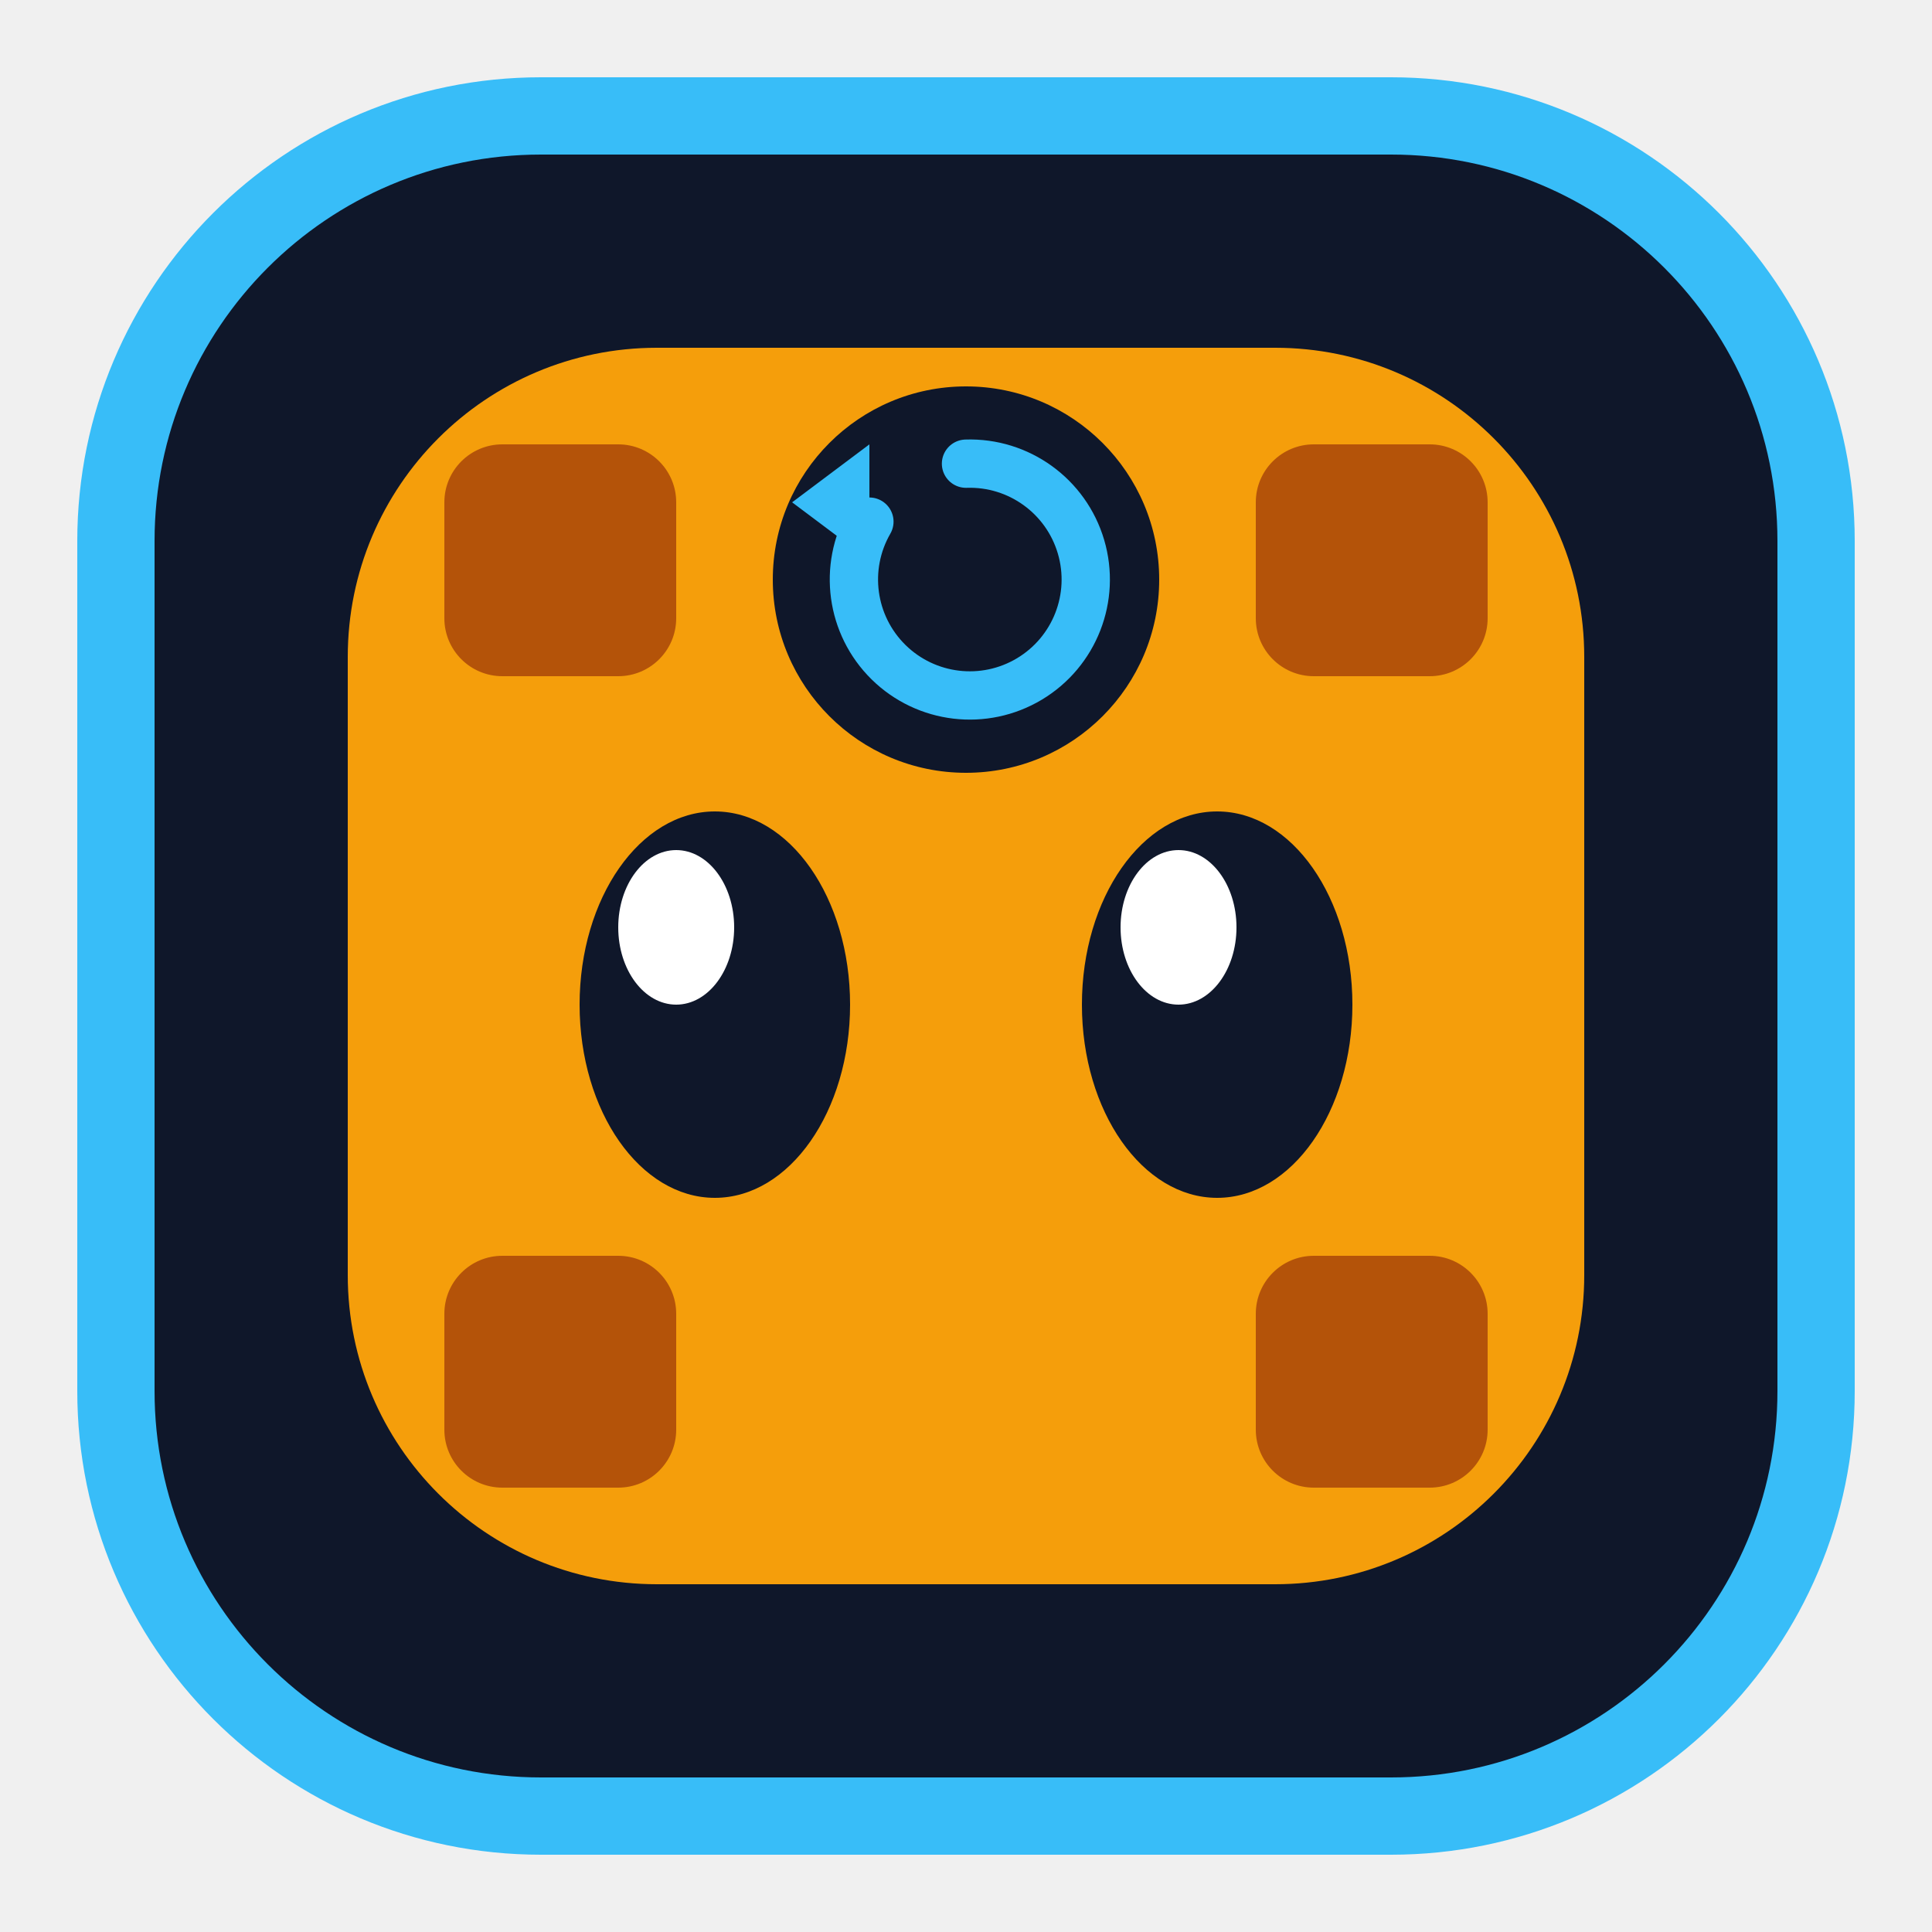
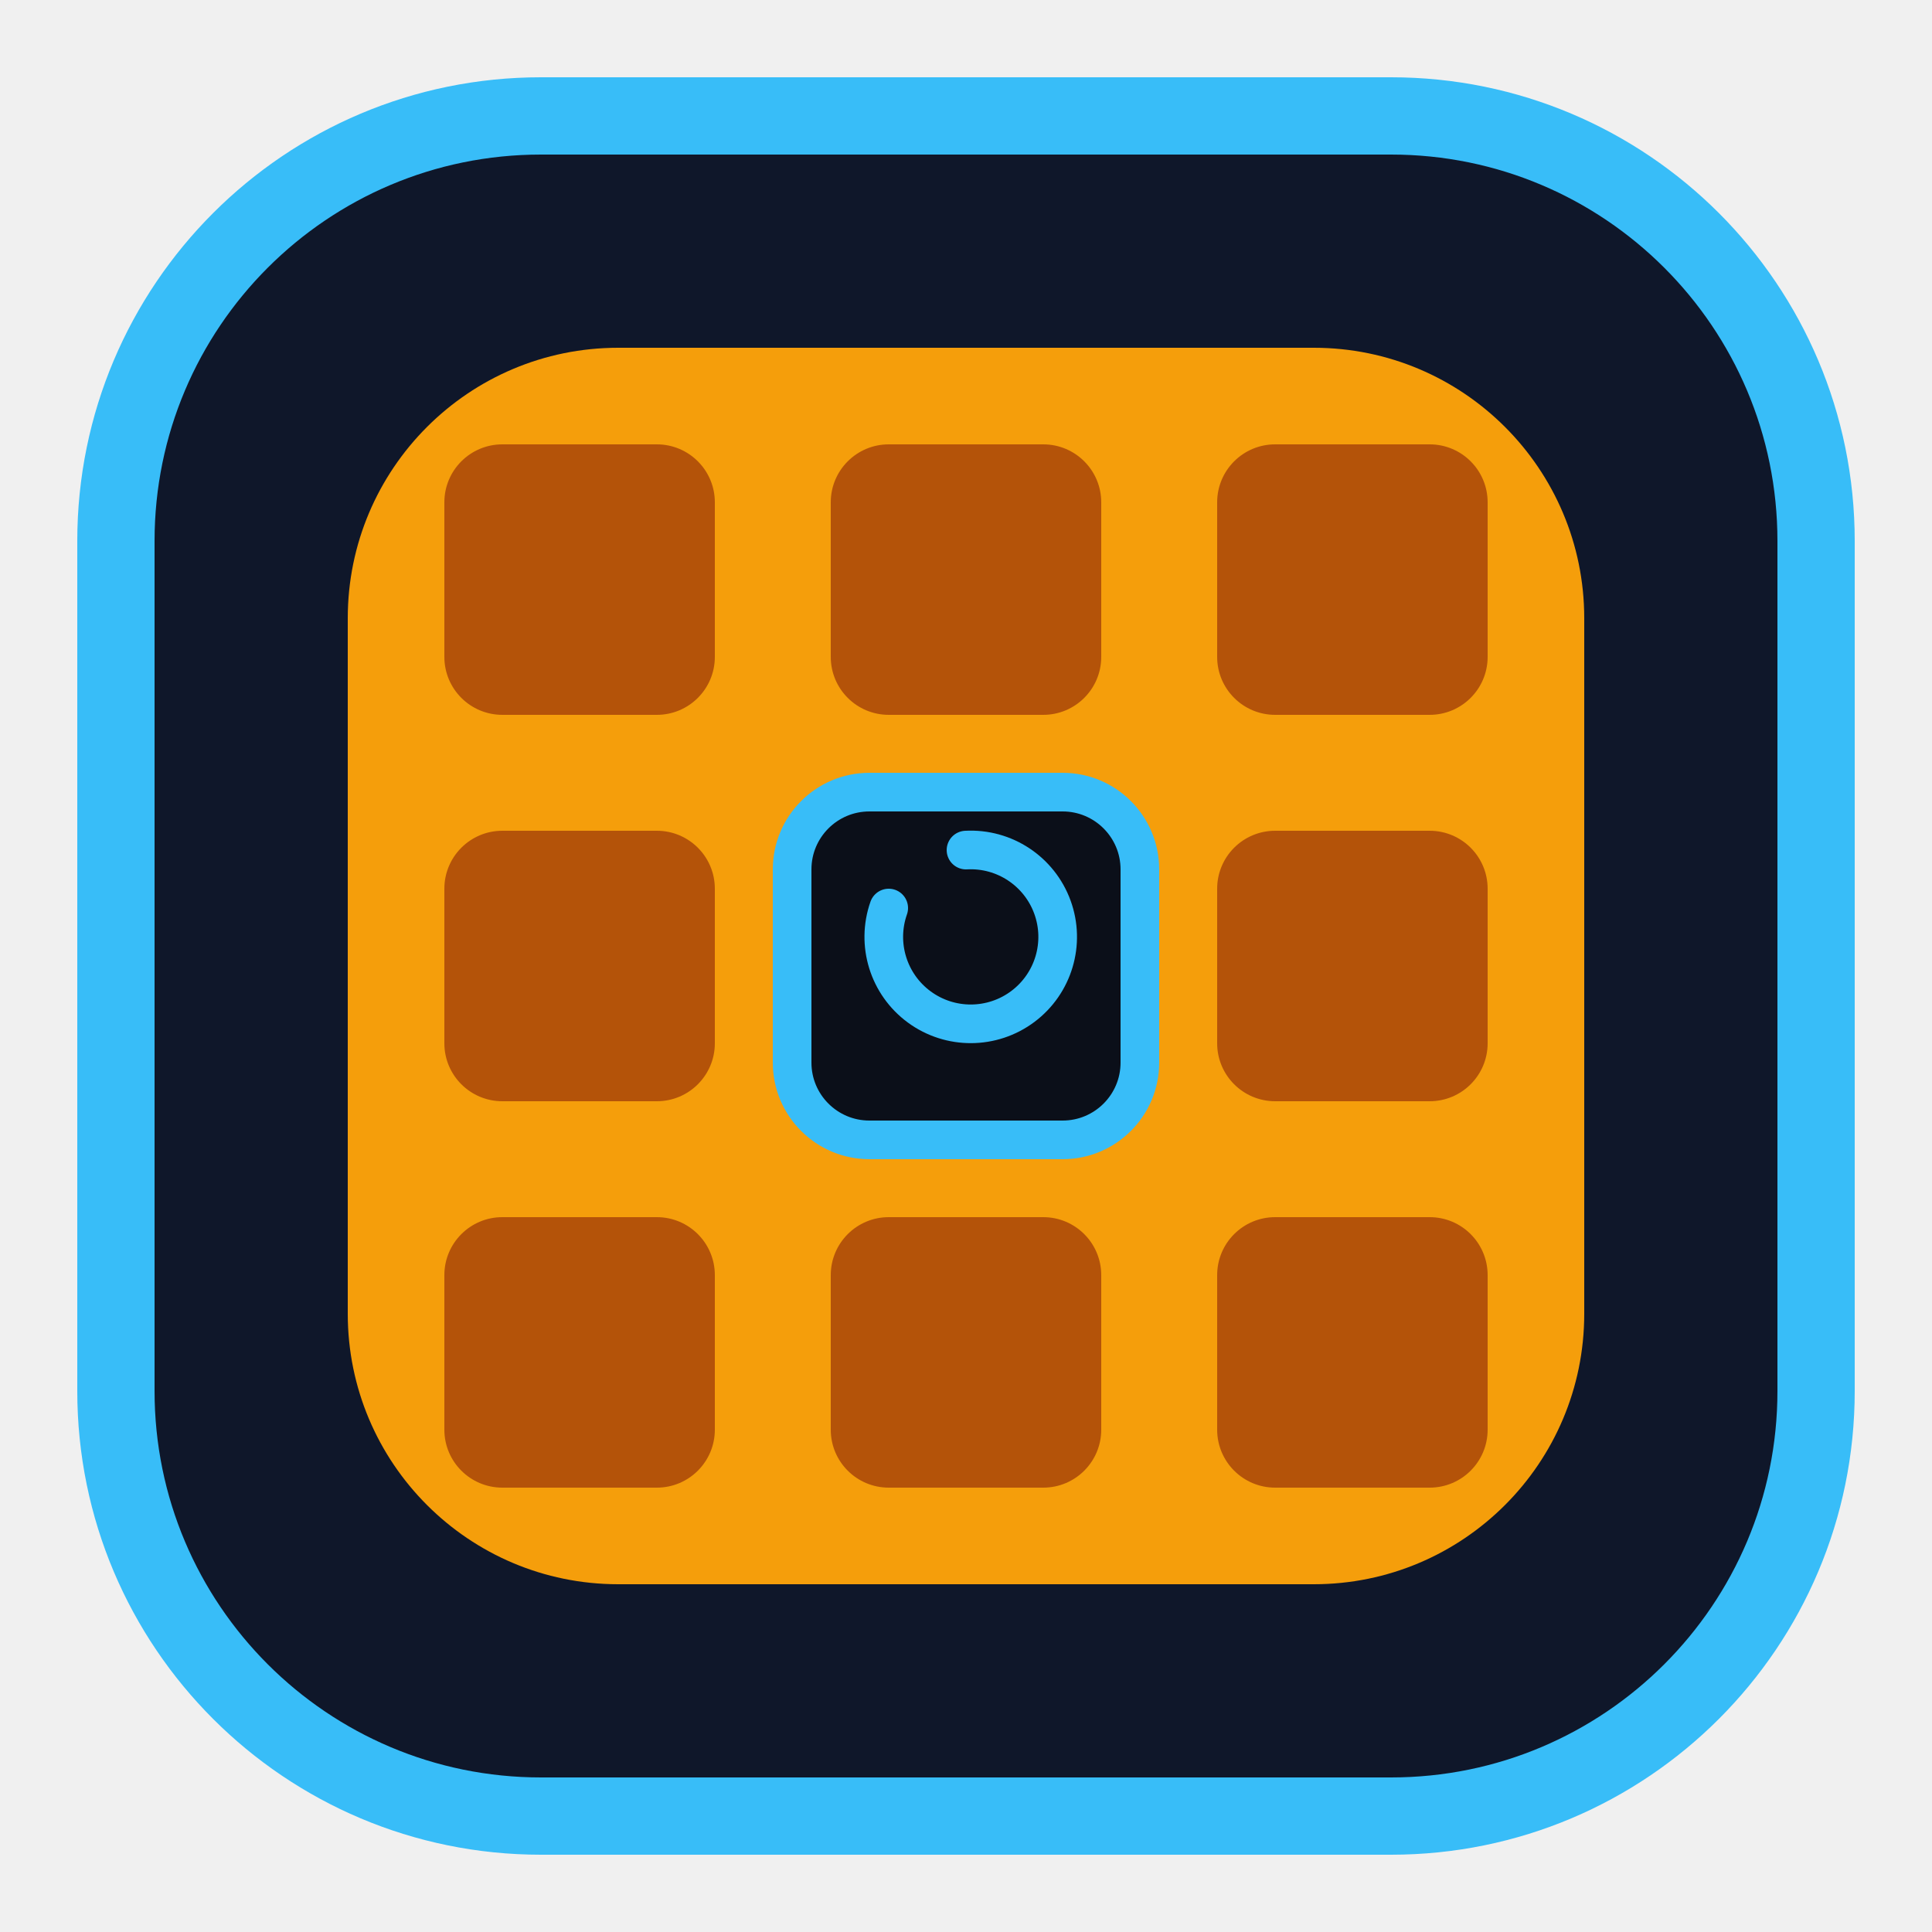
<svg xmlns="http://www.w3.org/2000/svg" viewBox="0 0 100 100">
  <rect x="6" y="6" width="88" height="88" rx="22" fill="#0f172a" stroke="#38bdf8" stroke-width="4" />
-   <rect x="18" y="18" width="64" height="64" rx="16" fill="#f59e0b" />
-   <rect x="23" y="23" width="12" height="12" rx="3" fill="#b45309" />
-   <rect x="65" y="23" width="12" height="12" rx="3" fill="#b45309" />
-   <rect x="23" y="65" width="12" height="12" rx="3" fill="#b45309" />
-   <rect x="65" y="65" width="12" height="12" rx="3" fill="#b45309" />
-   <ellipse cx="37" cy="52" rx="7" ry="10" fill="#0f172a" />
-   <ellipse cx="35" cy="48" rx="3" ry="4" fill="#ffffff" />
-   <ellipse cx="63" cy="52" rx="7" ry="10" fill="#0f172a" />
-   <ellipse cx="61" cy="48" rx="3" ry="4" fill="#ffffff" />
-   <circle cx="50" cy="30" r="10" fill="#0f172a" />
-   <path d="M 50 24 A 6 6 0 1 1 45 27" fill="none" stroke="#38bdf8" stroke-width="2.5" stroke-linecap="round" />
-   <polygon points="45,23 45,29 41,26" fill="#38bdf8" />
+   <rect x="18" y="18" width="64" height="64" rx="14" fill="#f59e0b" />
+   <rect x="23" y="23" width="14" height="14" rx="3" fill="#b45309" />
+   <rect x="43" y="23" width="14" height="14" rx="3" fill="#b45309" />
+   <rect x="63" y="23" width="14" height="14" rx="3" fill="#b45309" />
+   <rect x="23" y="43" width="14" height="14" rx="3" fill="#b45309" />
+   <rect x="41" y="41" width="18" height="18" rx="4" fill="#0b0f19" stroke="#38bdf8" stroke-width="2" />
+   <path d="M 50 44 A 4.5 4.5 0 1 1 46 47" fill="none" stroke="#38bdf8" stroke-width="2" stroke-linecap="round" />
+   <rect x="63" y="43" width="14" height="14" rx="3" fill="#b45309" />
+   <rect x="23" y="63" width="14" height="14" rx="3" fill="#b45309" />
+   <rect x="43" y="63" width="14" height="14" rx="3" fill="#b45309" />
+   <rect x="63" y="63" width="14" height="14" rx="3" fill="#b45309" />
</svg>
